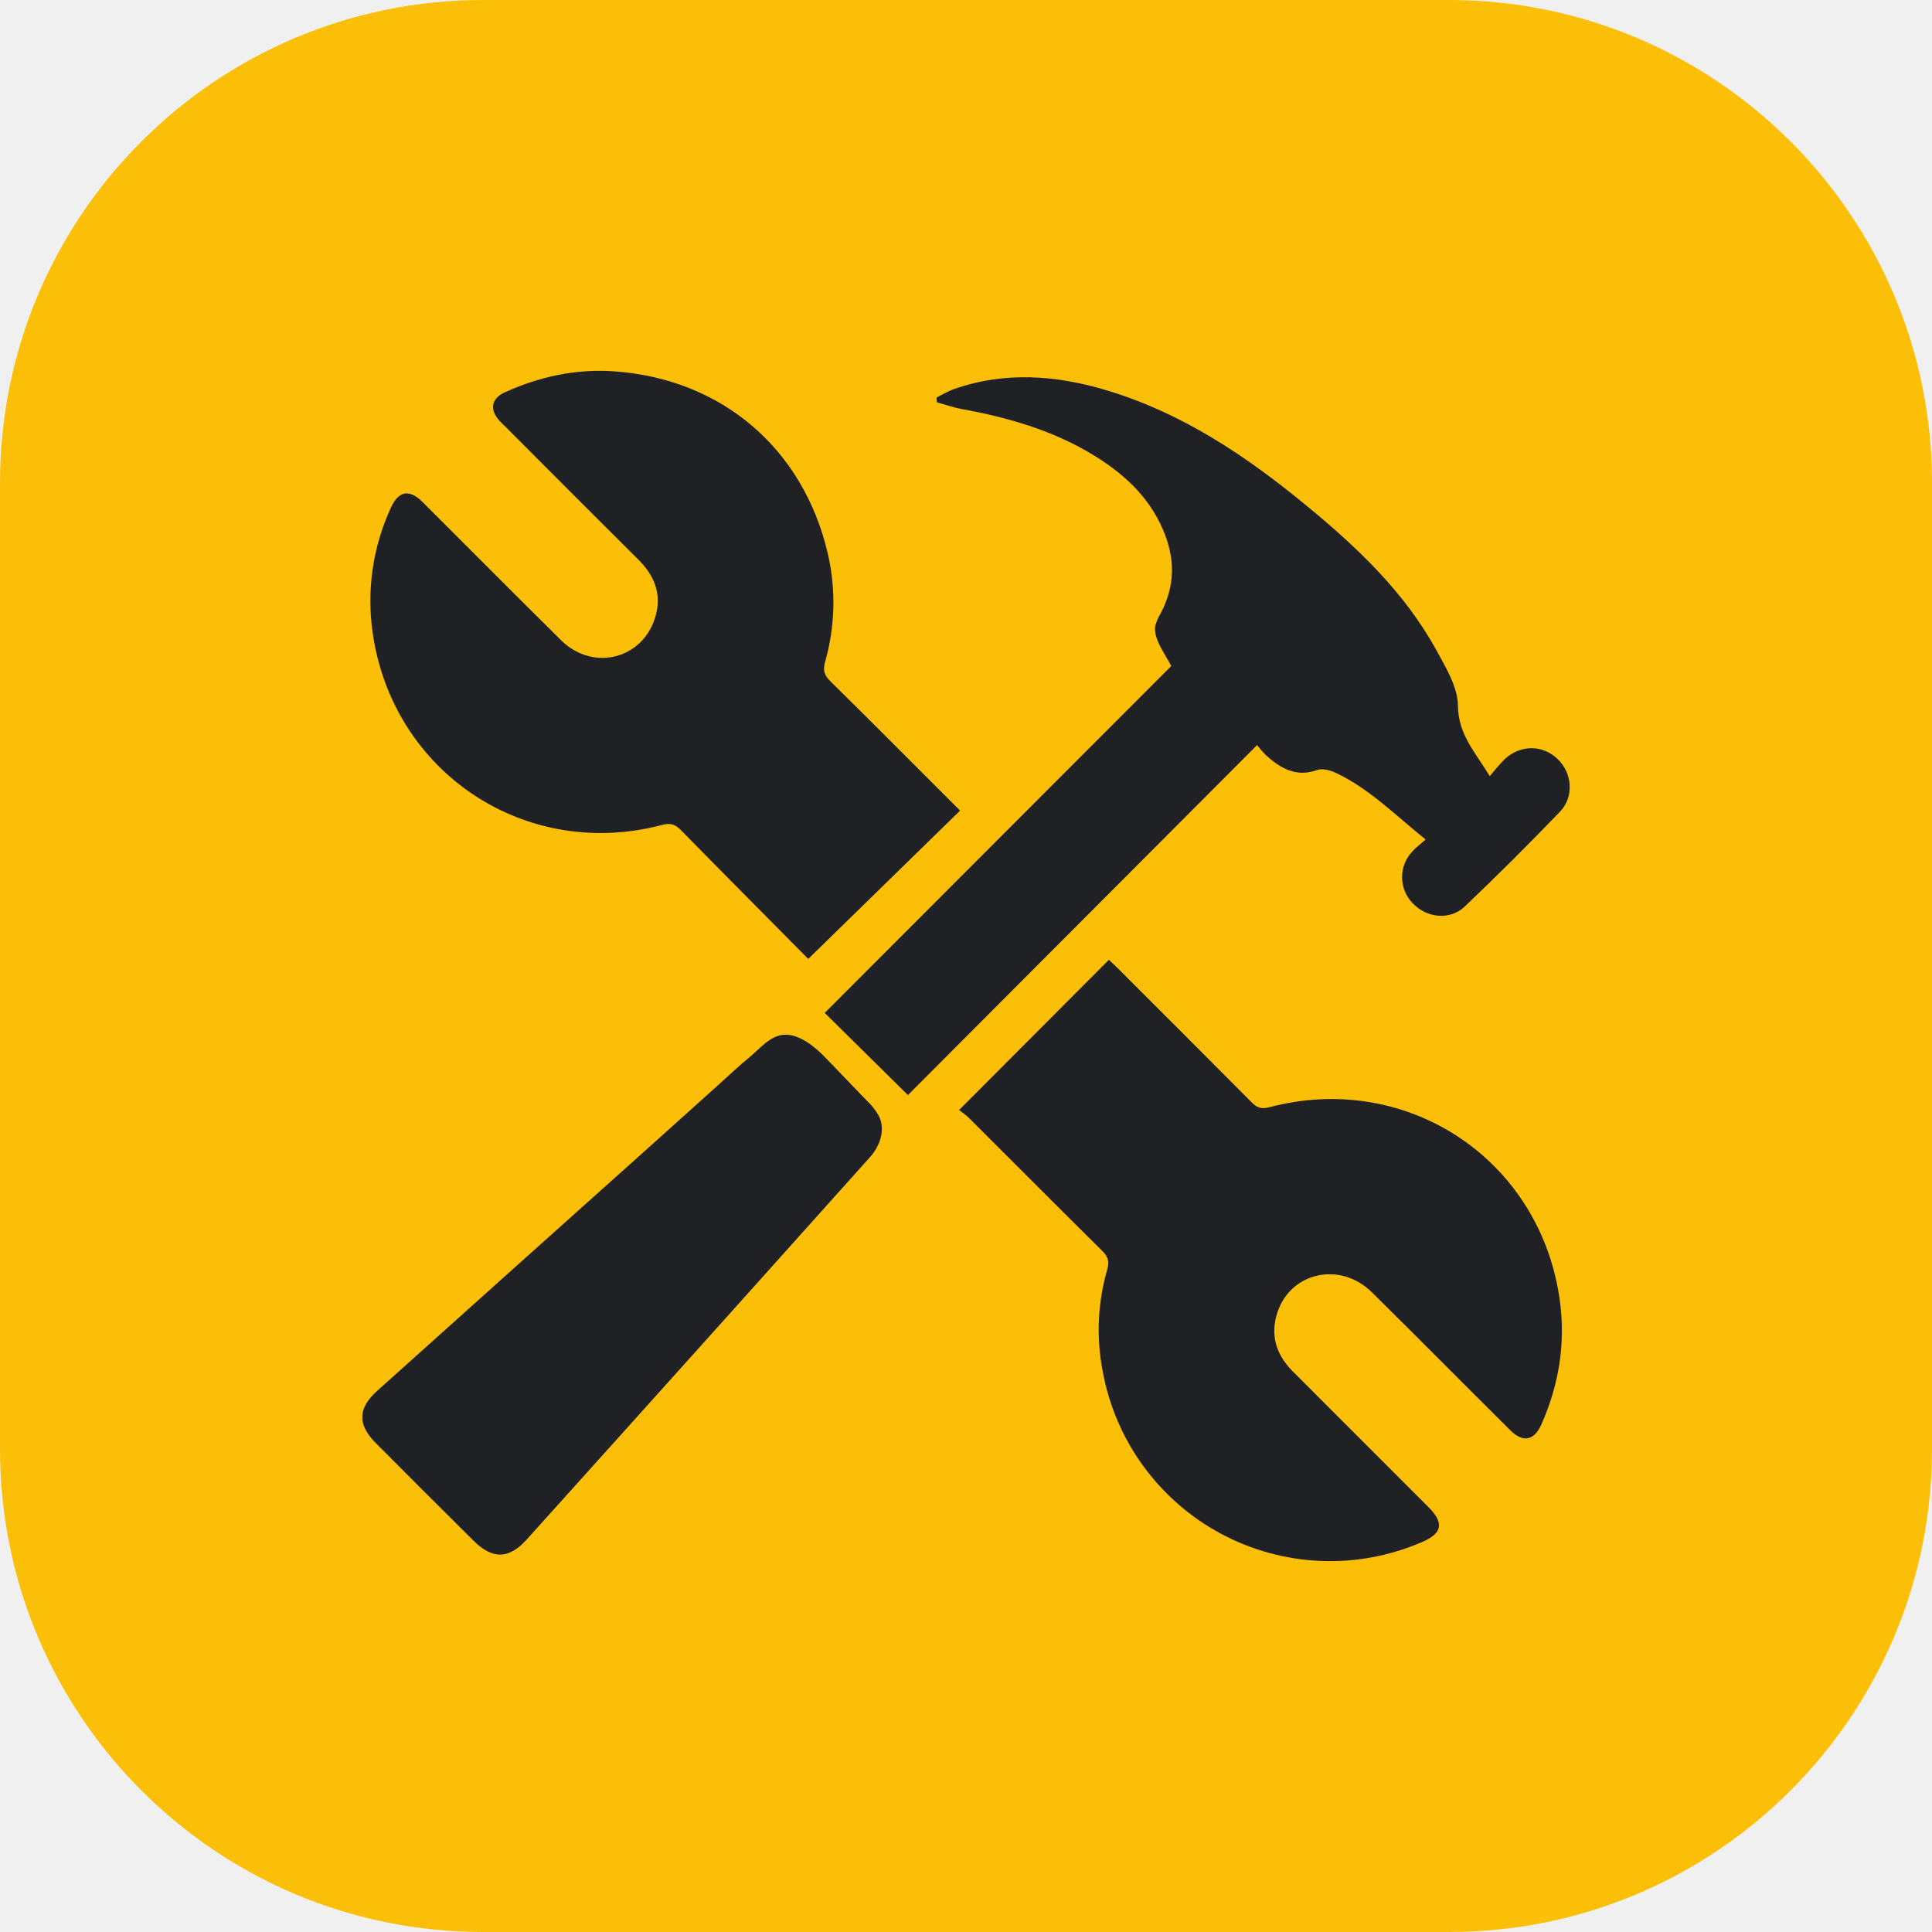
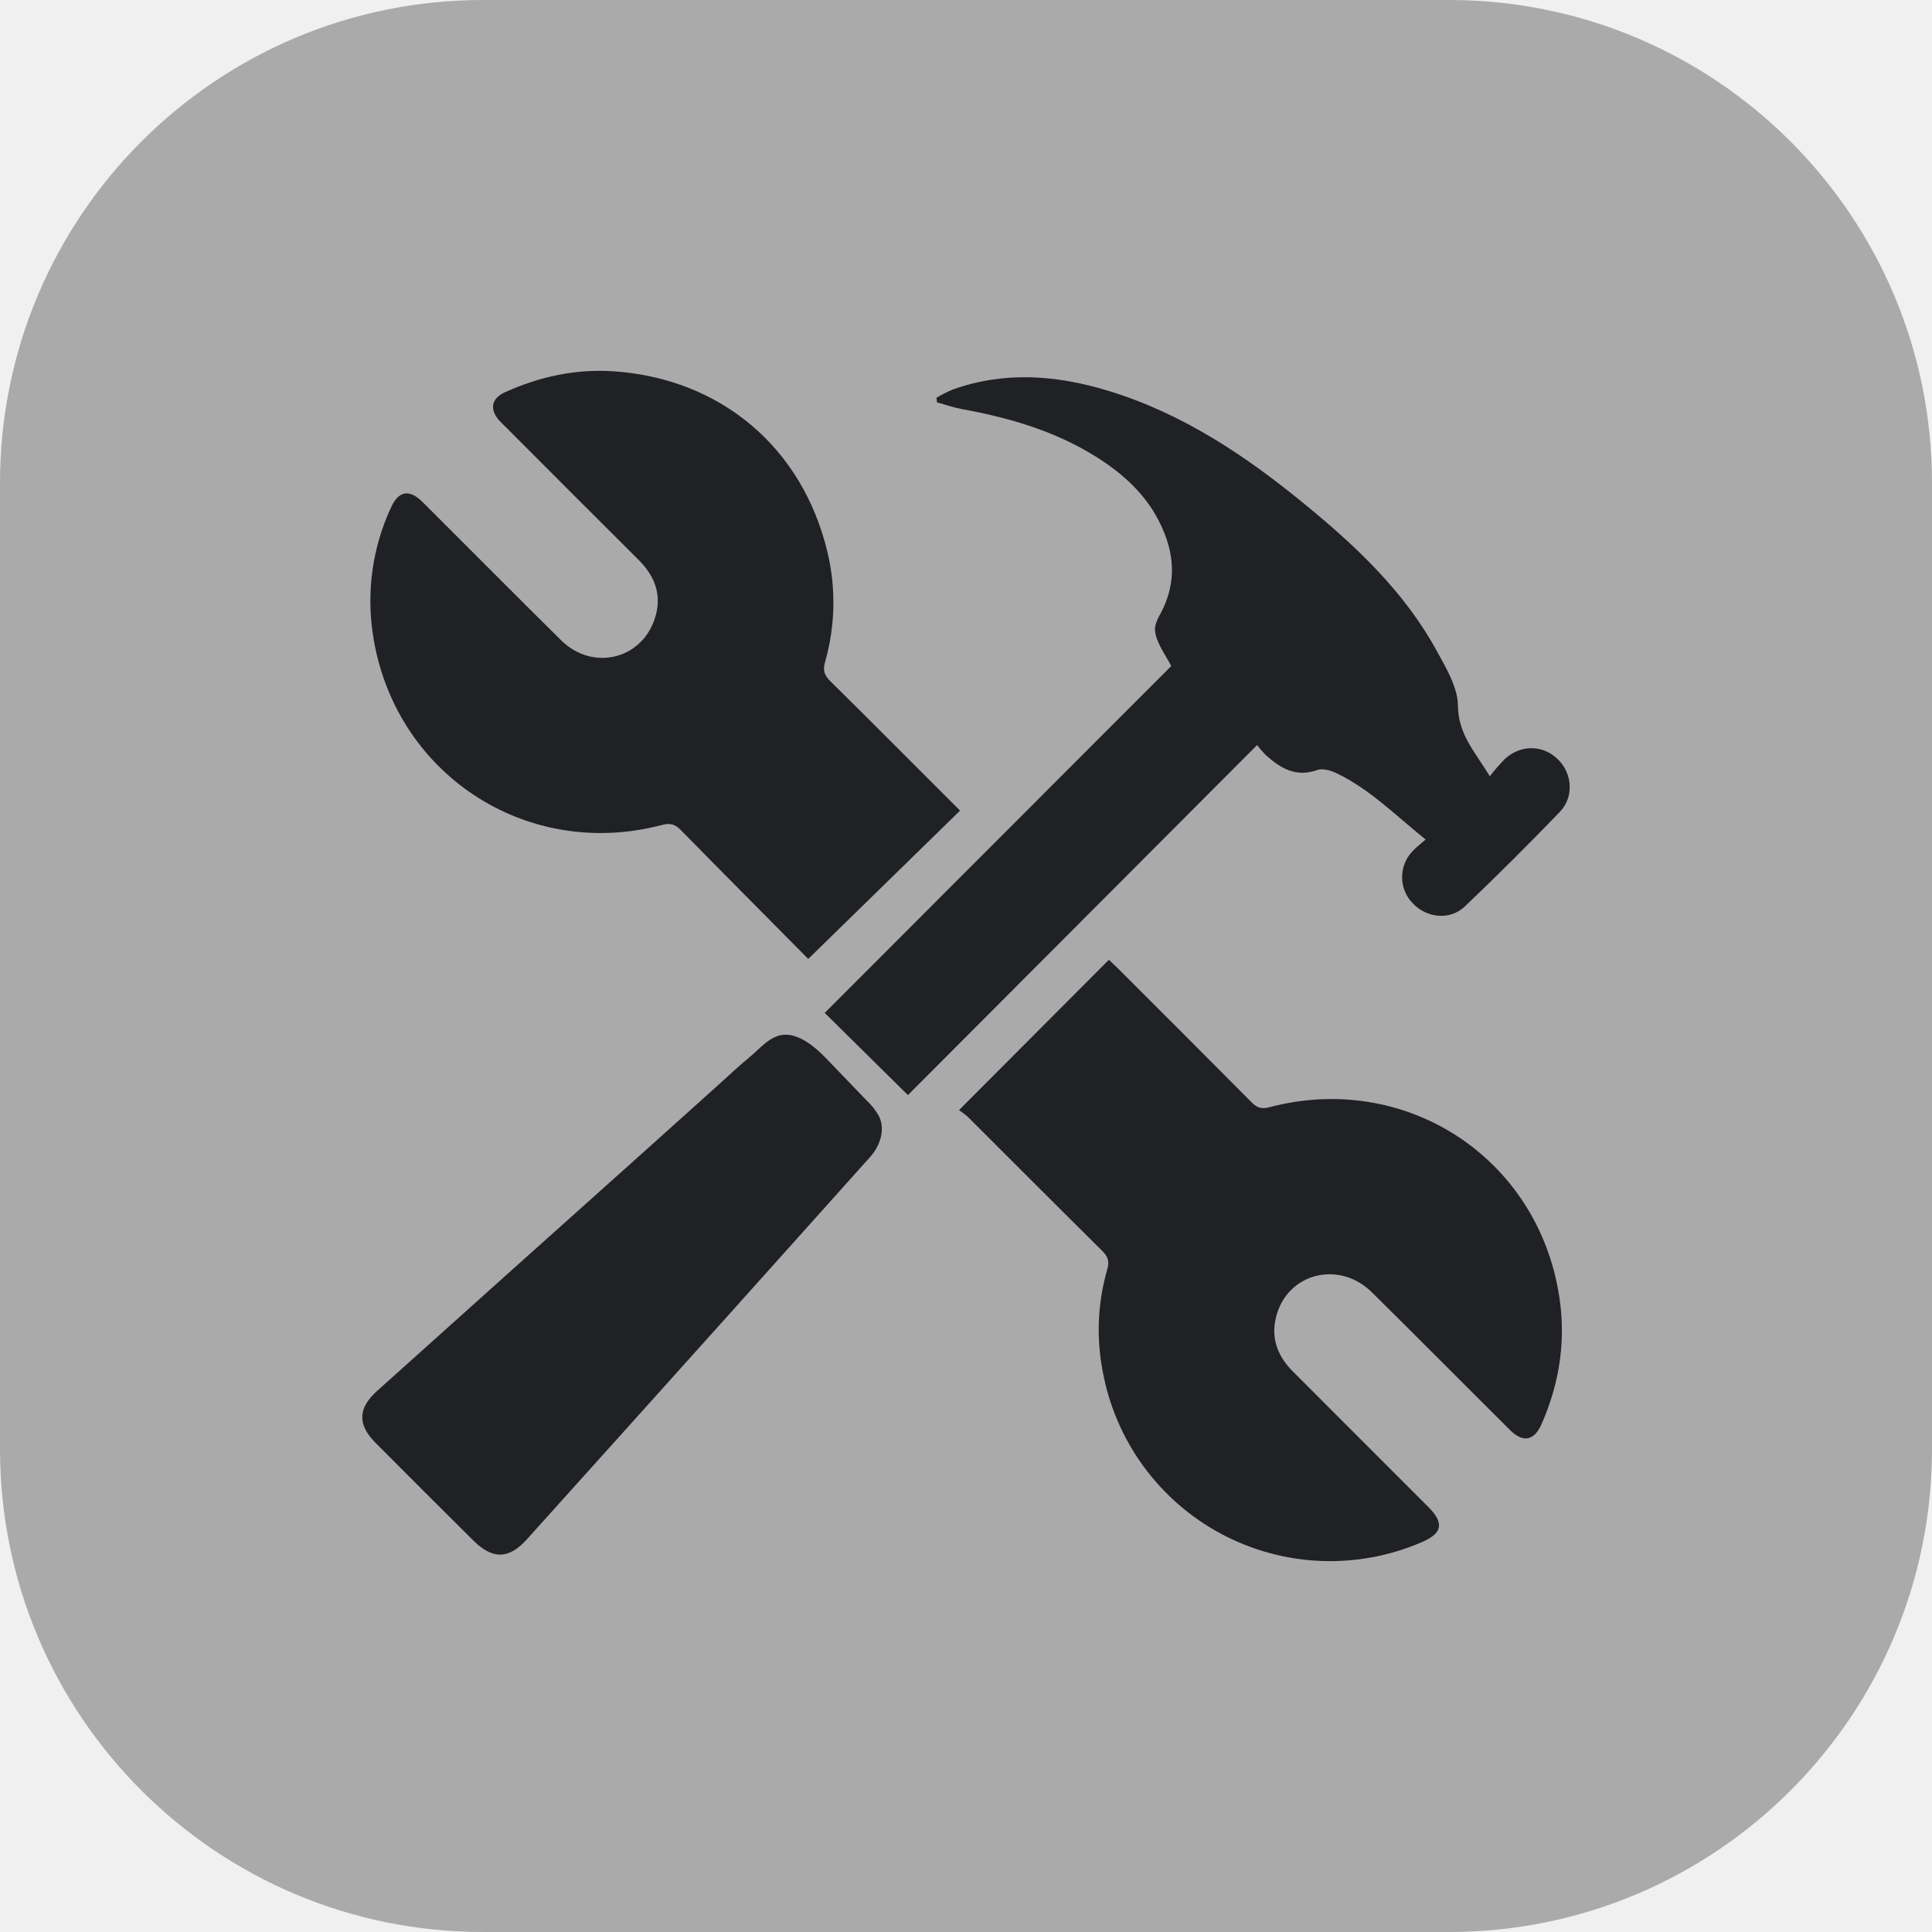
<svg xmlns="http://www.w3.org/2000/svg" width="32" height="32" viewBox="0 0 32 32" fill="none">
-   <rect width="32" height="32" rx="8" fill="#FCBF07" />
+   <rect width="32" height="32" rx="8" fill="#aaaaaaff" />
  <mask id="mask0_18_190" style="mask-type:alpha" maskUnits="userSpaceOnUse" x="6" y="6" width="20" height="20">
    <g clip-path="url(#clip0_18_190)">
      <path d="M25.528 23.598C25.408 23.864 25.223 23.897 25.015 23.69C24.25 22.93 23.489 22.161 22.72 21.402C22.203 20.892 21.386 21.066 21.161 21.729C21.033 22.107 21.134 22.435 21.411 22.713C22.161 23.464 22.91 24.214 23.66 24.963C23.923 25.226 23.891 25.397 23.551 25.542C23.022 25.771 22.448 25.878 21.872 25.854C21.296 25.83 20.733 25.676 20.224 25.404C19.716 25.132 19.276 24.748 18.936 24.282C18.597 23.816 18.367 23.279 18.264 22.712C18.156 22.154 18.181 21.578 18.338 21.031C18.378 20.898 18.354 20.816 18.258 20.72C17.513 19.983 16.775 19.241 16.034 18.502C15.987 18.46 15.937 18.422 15.884 18.387L18.367 15.897C18.412 15.939 18.463 15.987 18.513 16.036C19.253 16.776 19.994 17.515 20.732 18.259C20.823 18.352 20.9 18.372 21.026 18.339C23.233 17.755 25.394 19.115 25.806 21.355C25.95 22.128 25.848 22.88 25.528 23.598Z" fill="white" />
      <path d="M15.902 13.426L13.387 15.883C12.675 15.162 11.974 14.46 11.278 13.75C11.183 13.653 11.104 13.627 10.968 13.663C8.714 14.261 6.511 12.806 6.174 10.492C6.069 9.782 6.174 9.057 6.476 8.406C6.602 8.129 6.781 8.097 6.999 8.315C7.765 9.078 8.525 9.846 9.294 10.605C9.835 11.139 10.68 10.907 10.866 10.176C10.956 9.822 10.831 9.525 10.576 9.272C9.839 8.538 9.103 7.802 8.369 7.065C8.335 7.032 8.301 7 8.27 6.966C8.106 6.782 8.137 6.601 8.359 6.499C8.933 6.238 9.537 6.107 10.166 6.15C11.947 6.273 13.296 7.419 13.707 9.152C13.849 9.75 13.834 10.376 13.665 10.967C13.628 11.099 13.651 11.182 13.749 11.279C14.456 11.976 15.156 12.681 15.902 13.426Z" fill="white" />
      <path d="M25.836 13.447C25.323 13.98 24.799 14.502 24.263 15.013C24.017 15.248 23.631 15.207 23.399 14.961C23.286 14.845 23.223 14.69 23.223 14.528C23.223 14.367 23.286 14.211 23.399 14.096C23.457 14.032 23.527 13.981 23.613 13.905C23.117 13.508 22.692 13.073 22.14 12.808C22.044 12.762 21.908 12.721 21.817 12.754C21.465 12.88 21.21 12.725 20.967 12.508C20.915 12.456 20.866 12.4 20.821 12.341L15.038 18.138L13.66 16.777L19.399 11.032C19.312 10.854 19.092 10.571 19.136 10.363C19.155 10.293 19.184 10.226 19.222 10.163C19.466 9.706 19.468 9.248 19.262 8.772C19.025 8.216 18.597 7.832 18.092 7.527C17.424 7.123 16.686 6.913 15.922 6.774C15.786 6.748 15.653 6.701 15.519 6.664L15.511 6.587C15.598 6.536 15.688 6.491 15.78 6.452C16.638 6.145 17.497 6.212 18.35 6.471C19.589 6.847 20.639 7.552 21.627 8.365C22.471 9.057 23.261 9.803 23.793 10.773C23.951 11.061 24.145 11.382 24.148 11.689C24.153 12.166 24.433 12.456 24.676 12.857C24.753 12.757 24.836 12.663 24.924 12.572C25.188 12.329 25.558 12.334 25.805 12.578C26.043 12.81 26.074 13.2 25.836 13.447Z" fill="white" />
      <path d="M14.415 19.16C13.641 20.025 12.867 20.889 12.093 21.751C10.971 23.001 9.848 24.251 8.724 25.499C8.429 25.827 8.157 25.832 7.84 25.516C7.301 24.981 6.763 24.444 6.226 23.904C5.92 23.598 5.922 23.329 6.248 23.036C7.776 21.664 9.305 20.294 10.835 18.925C11.188 18.609 11.539 18.29 11.892 17.975C12.067 17.818 12.238 17.654 12.42 17.506C12.59 17.366 12.758 17.148 12.996 17.138C13.246 17.127 13.507 17.347 13.669 17.515C13.898 17.752 14.127 17.99 14.355 18.228C14.431 18.299 14.497 18.381 14.55 18.471C14.674 18.699 14.577 18.978 14.415 19.16Z" fill="white" />
    </g>
  </mask>
  <g mask="url(#mask0_18_190)">
    <rect x="6" y="6" width="20" height="20" fill="#202125" />
    <rect x="6" y="6" width="20" height="20" fill="#202125" />
  </g>
  <defs>
    <clipPath id="clip0_18_190">
      <rect width="20" height="19.716" fill="white" transform="translate(6 6.14209)" />
    </clipPath>
  </defs>
</svg>
